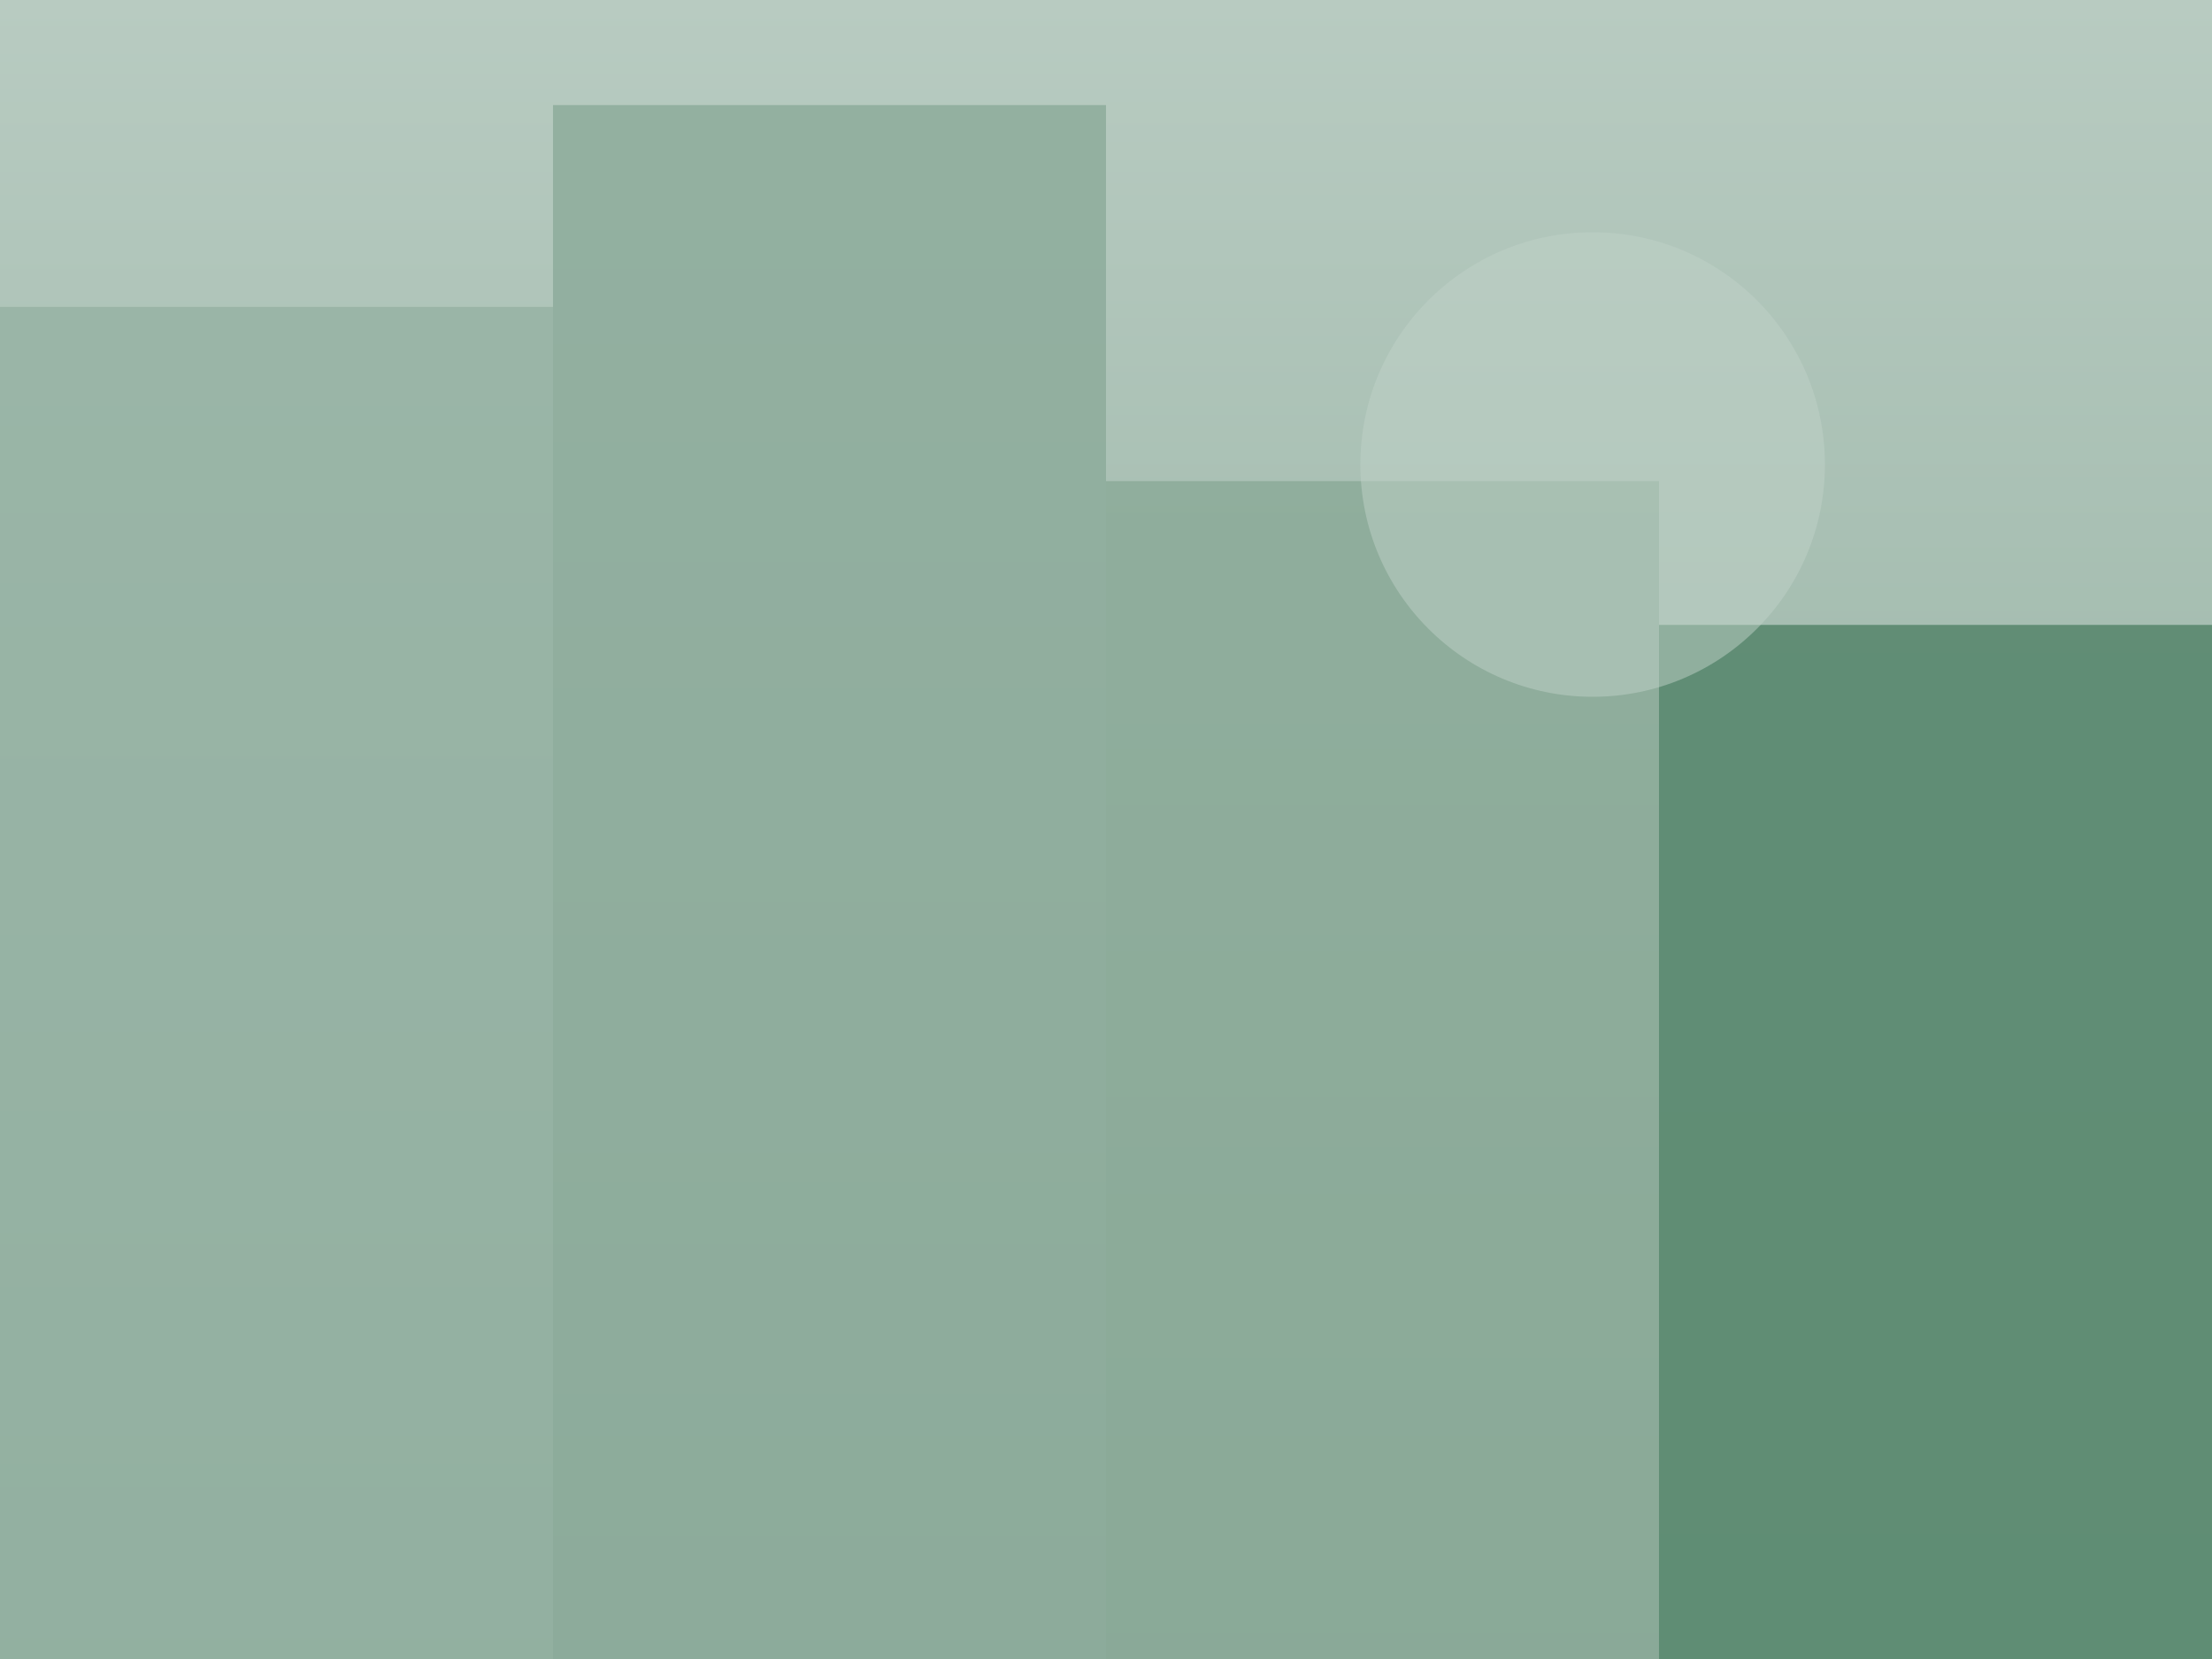
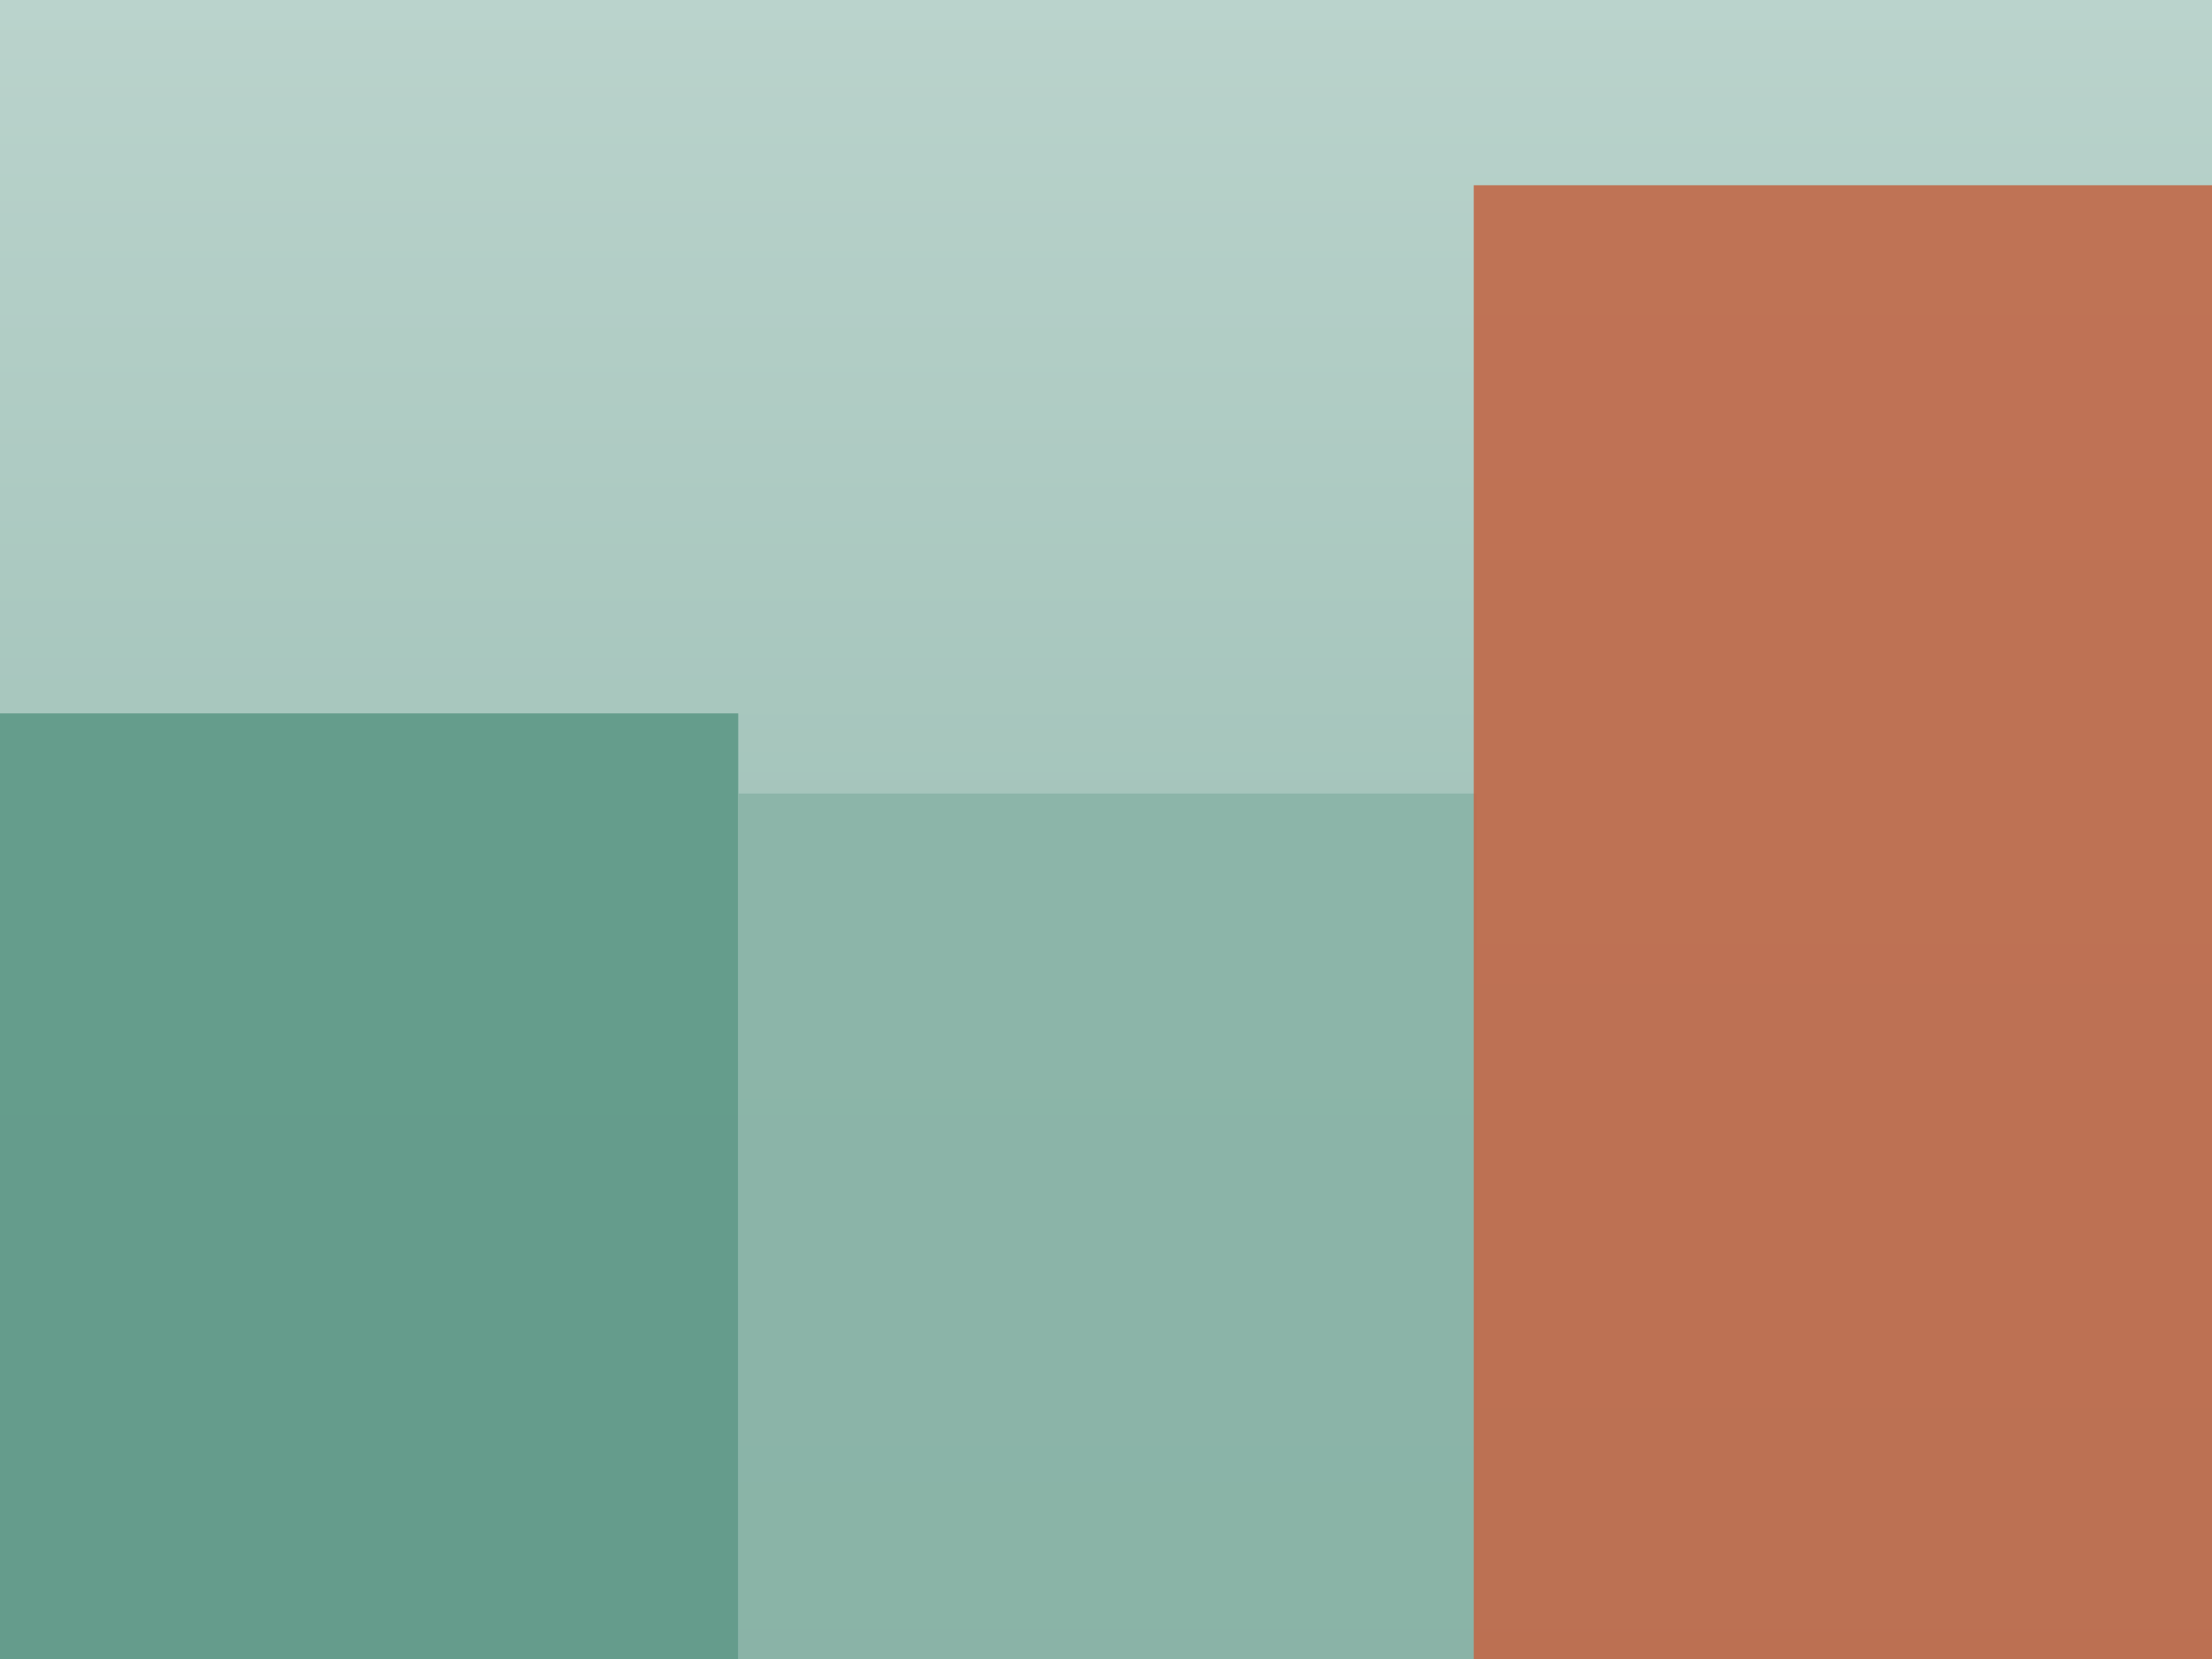
<svg xmlns="http://www.w3.org/2000/svg" viewBox="0 0 800 600" width="800" height="600">
  <defs>
    <linearGradient id="b" x1="0" y1="0" x2="0" y2="1">
-       <stop offset="0" stop-color="#b8cbc1" />
-       <stop offset="1" stop-color="#89a998" />
+       <stop offset="0" stop-color="#bad3cc" />
+       <stop offset="1" stop-color="#8fb6ab" />
    </linearGradient>
  </defs>
  <rect width="800" height="600" fill="url(#b)" />
-   <rect x="0" y="111" width="200" height="489" fill="#95b2a2" opacity="0.80" />
-   <rect x="200" y="38" width="200" height="562" fill="#8dac9b" opacity="0.85" />
-   <rect x="400" y="174" width="200" height="426" fill="#8aa998" opacity="0.83" />
-   <rect x="600" y="226" width="200" height="374" fill="#5e8b72" opacity="0.96" />
-   <circle cx="576" cy="168" r="84" fill="#c0d1c8" opacity="0.5" />
+   <rect x="0" y="258" width="267" height="342" fill="#659c8c" opacity="0.99" />
+   <rect x="267" y="287" width="267" height="313" fill="#89b3a7" opacity="0.88" />
+   <rect x="533" y="67" width="267" height="533" fill="#c06a4a" opacity="0.91" />
</svg>
